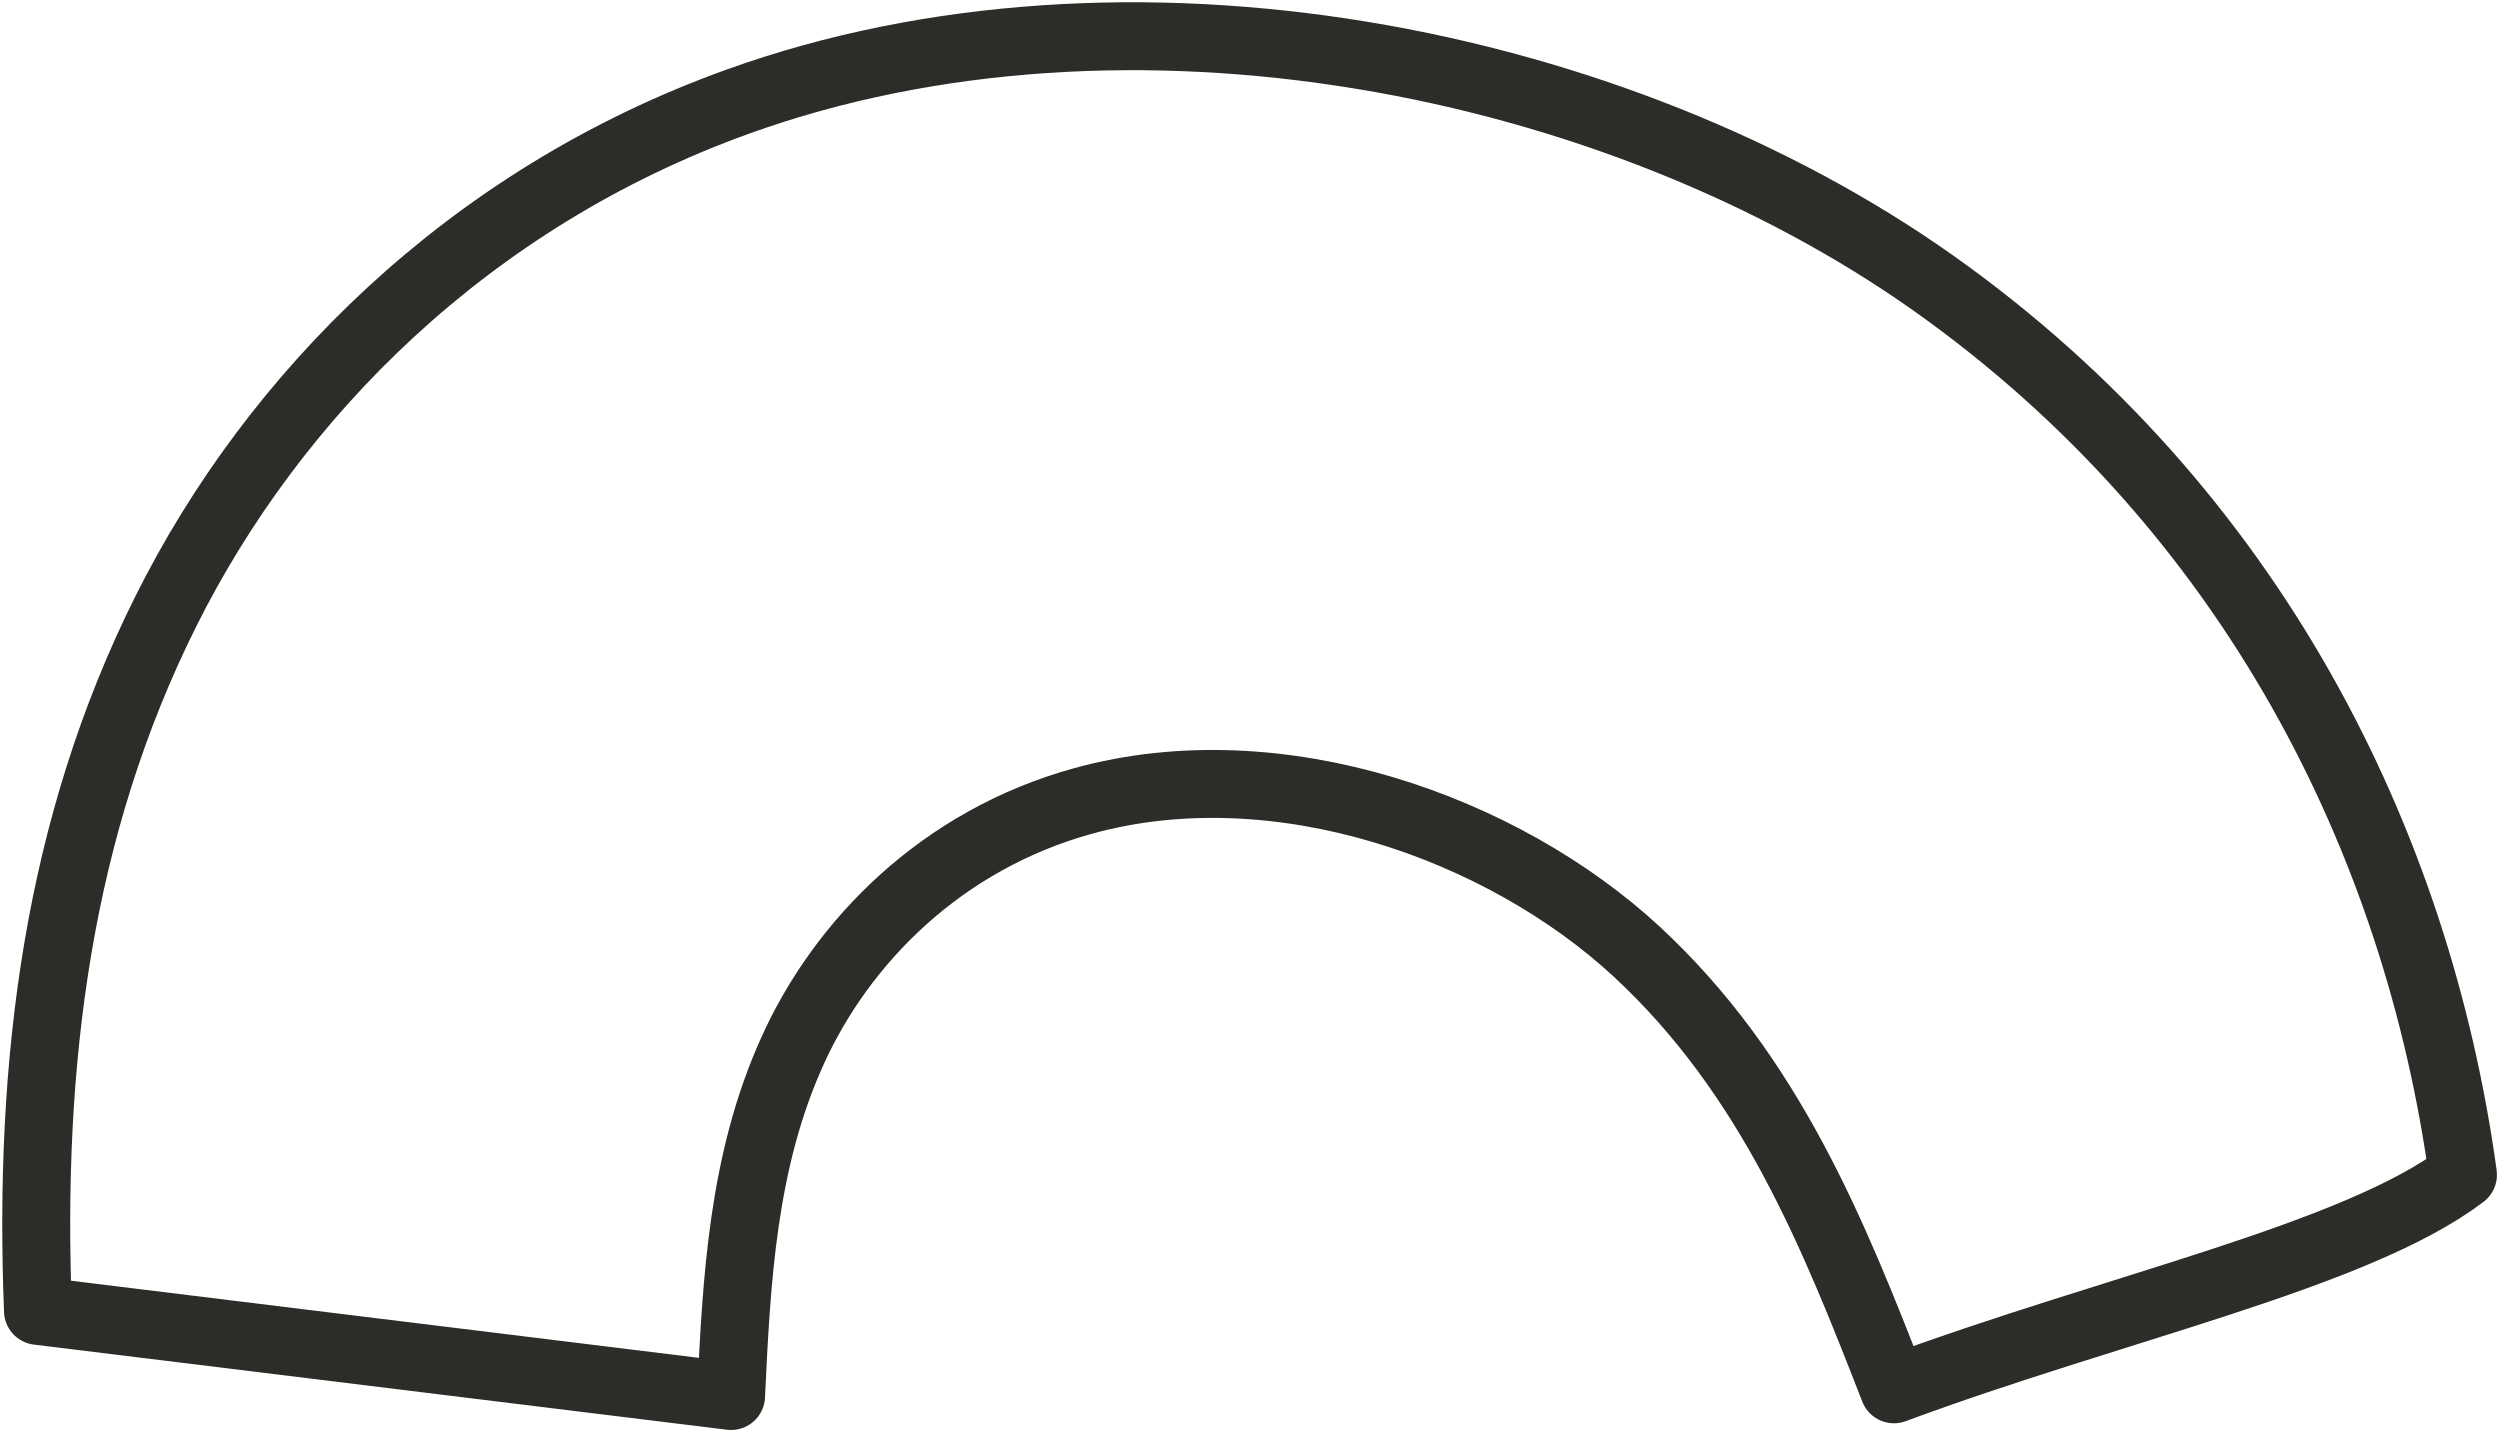
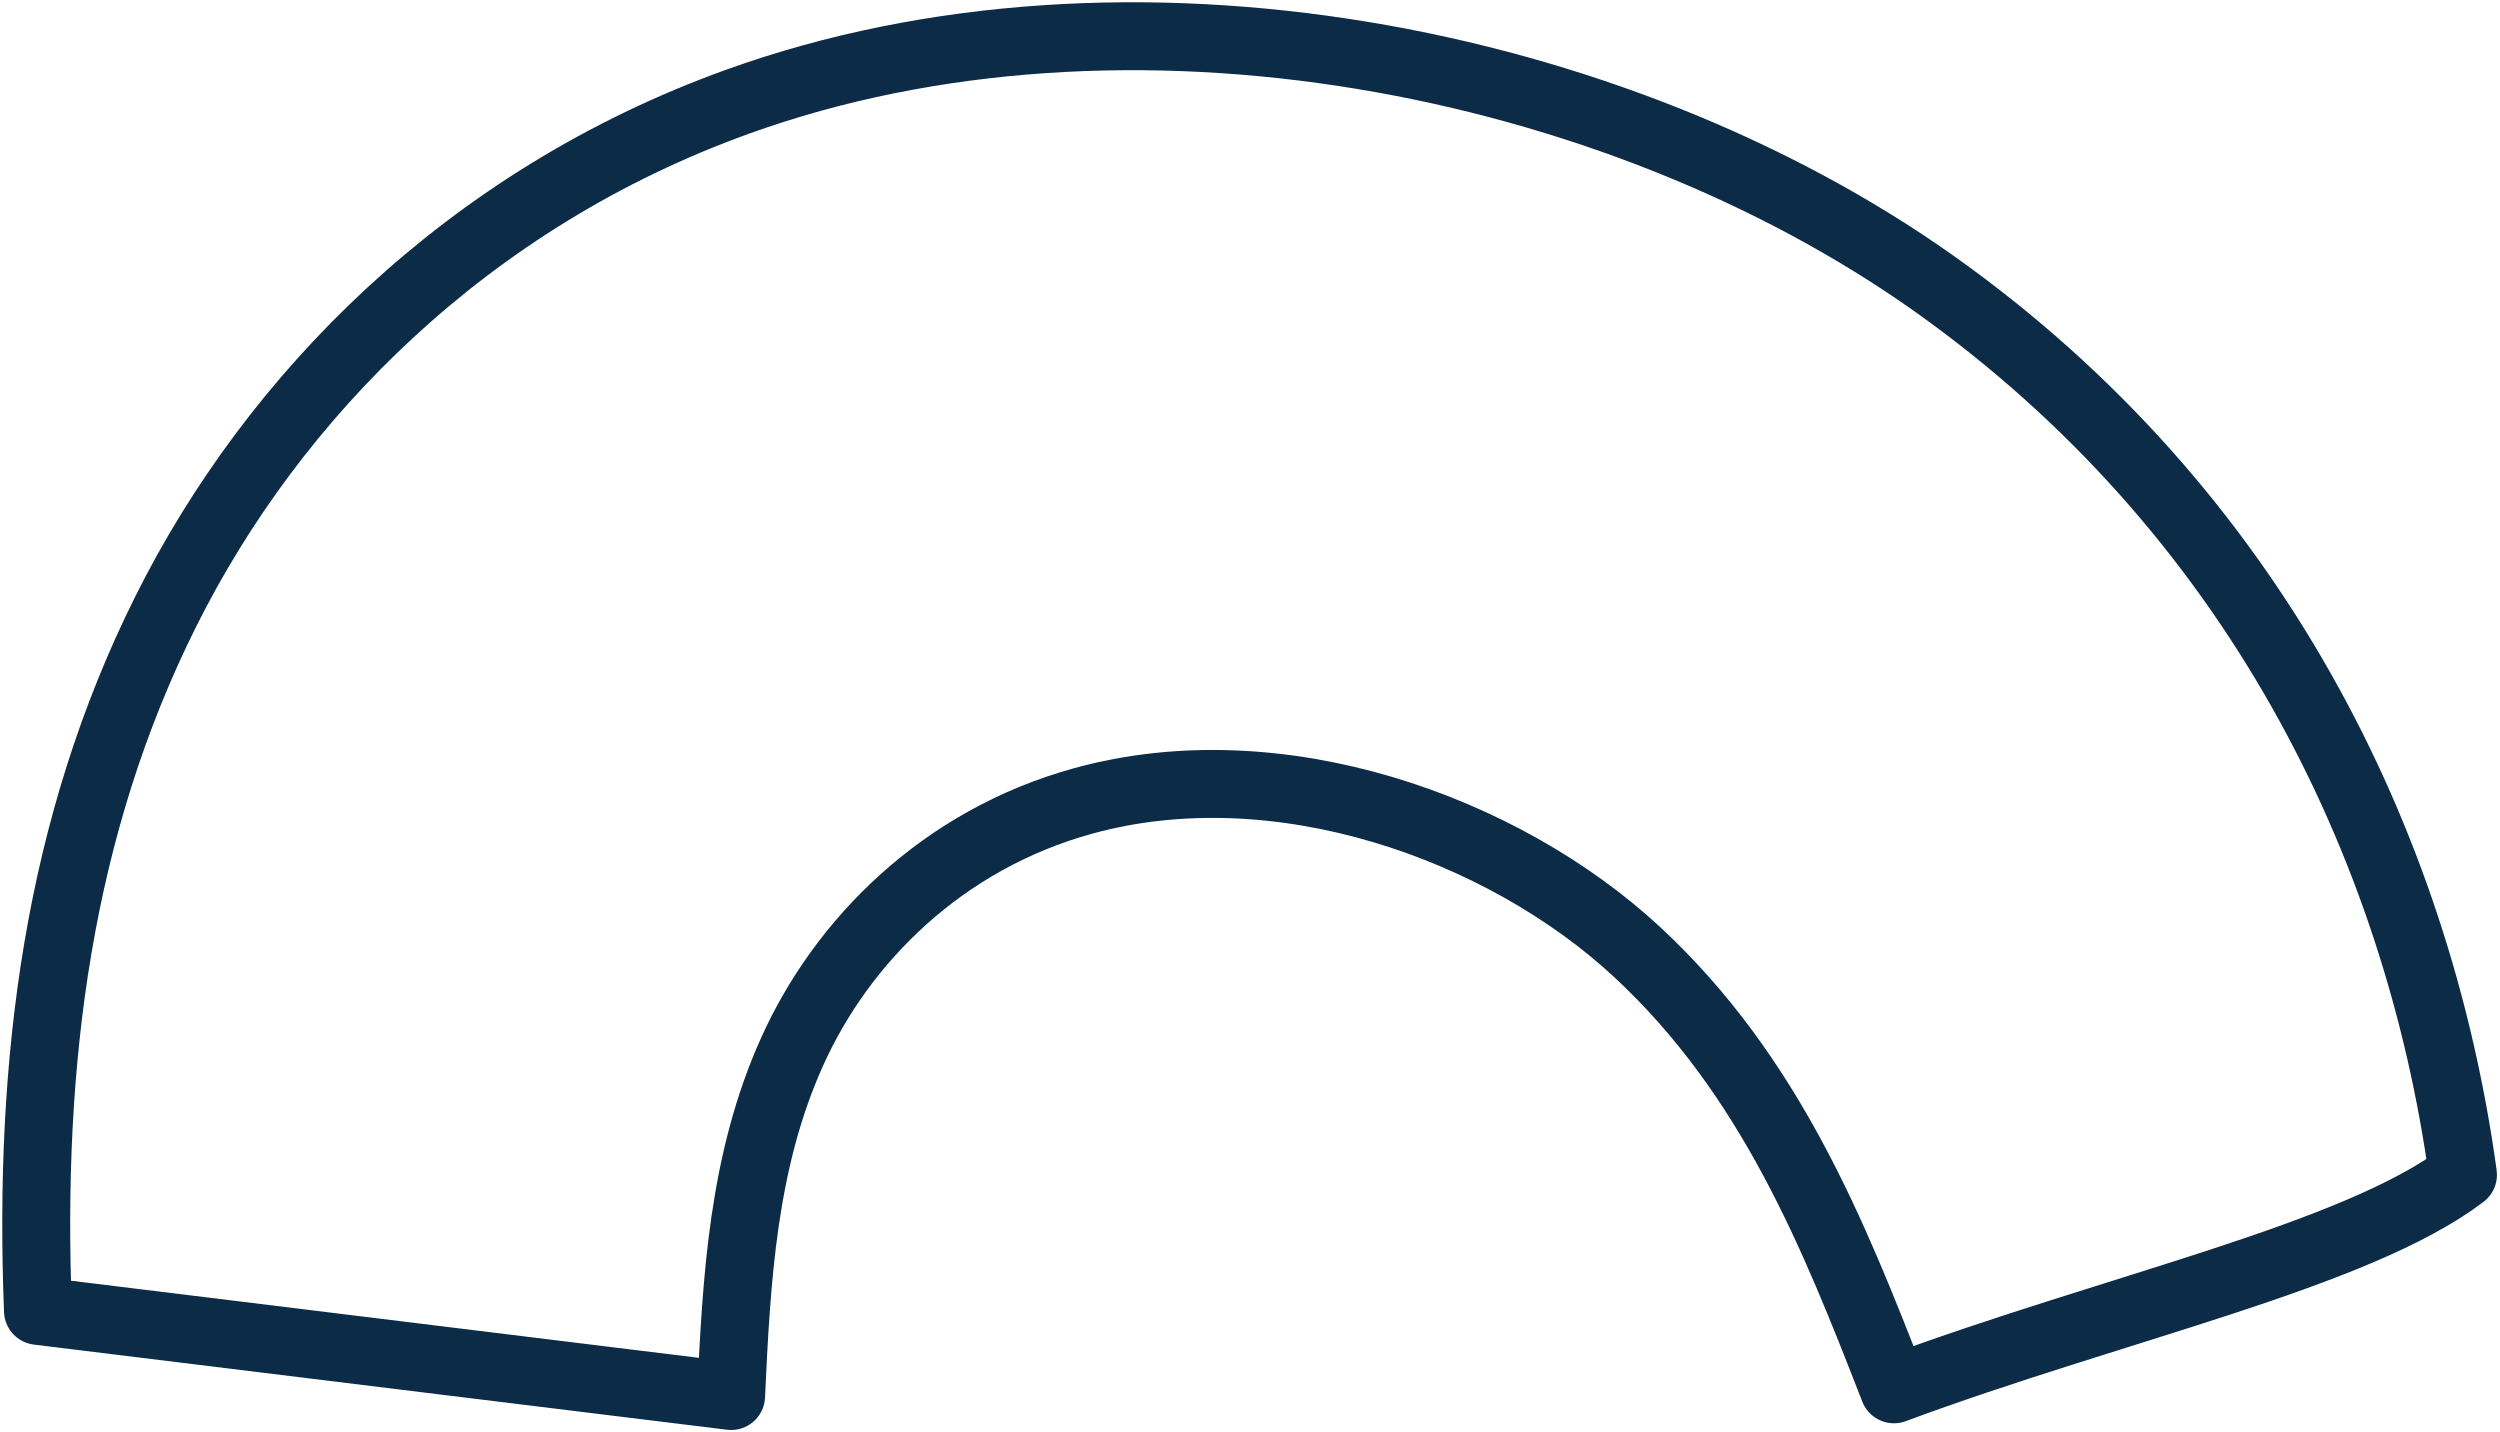
<svg xmlns="http://www.w3.org/2000/svg" width="138" height="79" viewBox="0 0 138 79" fill="none">
-   <path d="M135.956 64.84C133.436 46.54 124.346 28.13 106.756 15.65C89.156 3.18 62.186 -2.12 40.726 5.61C25.806 10.98 15.096 21.85 9.156 33.74C3.216 45.63 1.556 58.56 2.096 72.36C14.846 73.93 27.606 75.49 40.356 77.06C40.656 70.63 40.996 64.09 43.736 58.03C46.466 51.97 51.986 46.36 59.796 44.21C70.566 41.24 82.956 45.69 90.346 52.53C97.736 59.38 101.226 68.16 104.546 76.69C116.756 72.16 130.036 69.34 135.956 64.85V64.84Z" stroke="#2D2C29" stroke-width="3.75" stroke-linecap="round" stroke-linejoin="round" />
+   <path d="M135.956 64.84C133.436 46.54 124.346 28.13 106.756 15.65C89.156 3.18 62.186 -2.12 40.726 5.61C25.806 10.98 15.096 21.85 9.156 33.74C3.216 45.63 1.556 58.56 2.096 72.36C14.846 73.93 27.606 75.49 40.356 77.06C40.656 70.63 40.996 64.09 43.736 58.03C46.466 51.97 51.986 46.36 59.796 44.21C70.566 41.24 82.956 45.69 90.346 52.53C97.736 59.38 101.226 68.16 104.546 76.69C116.756 72.16 130.036 69.34 135.956 64.85V64.84Z" stroke="#0C2B47" stroke-width="3.75" stroke-linecap="round" stroke-linejoin="round" />
</svg>
